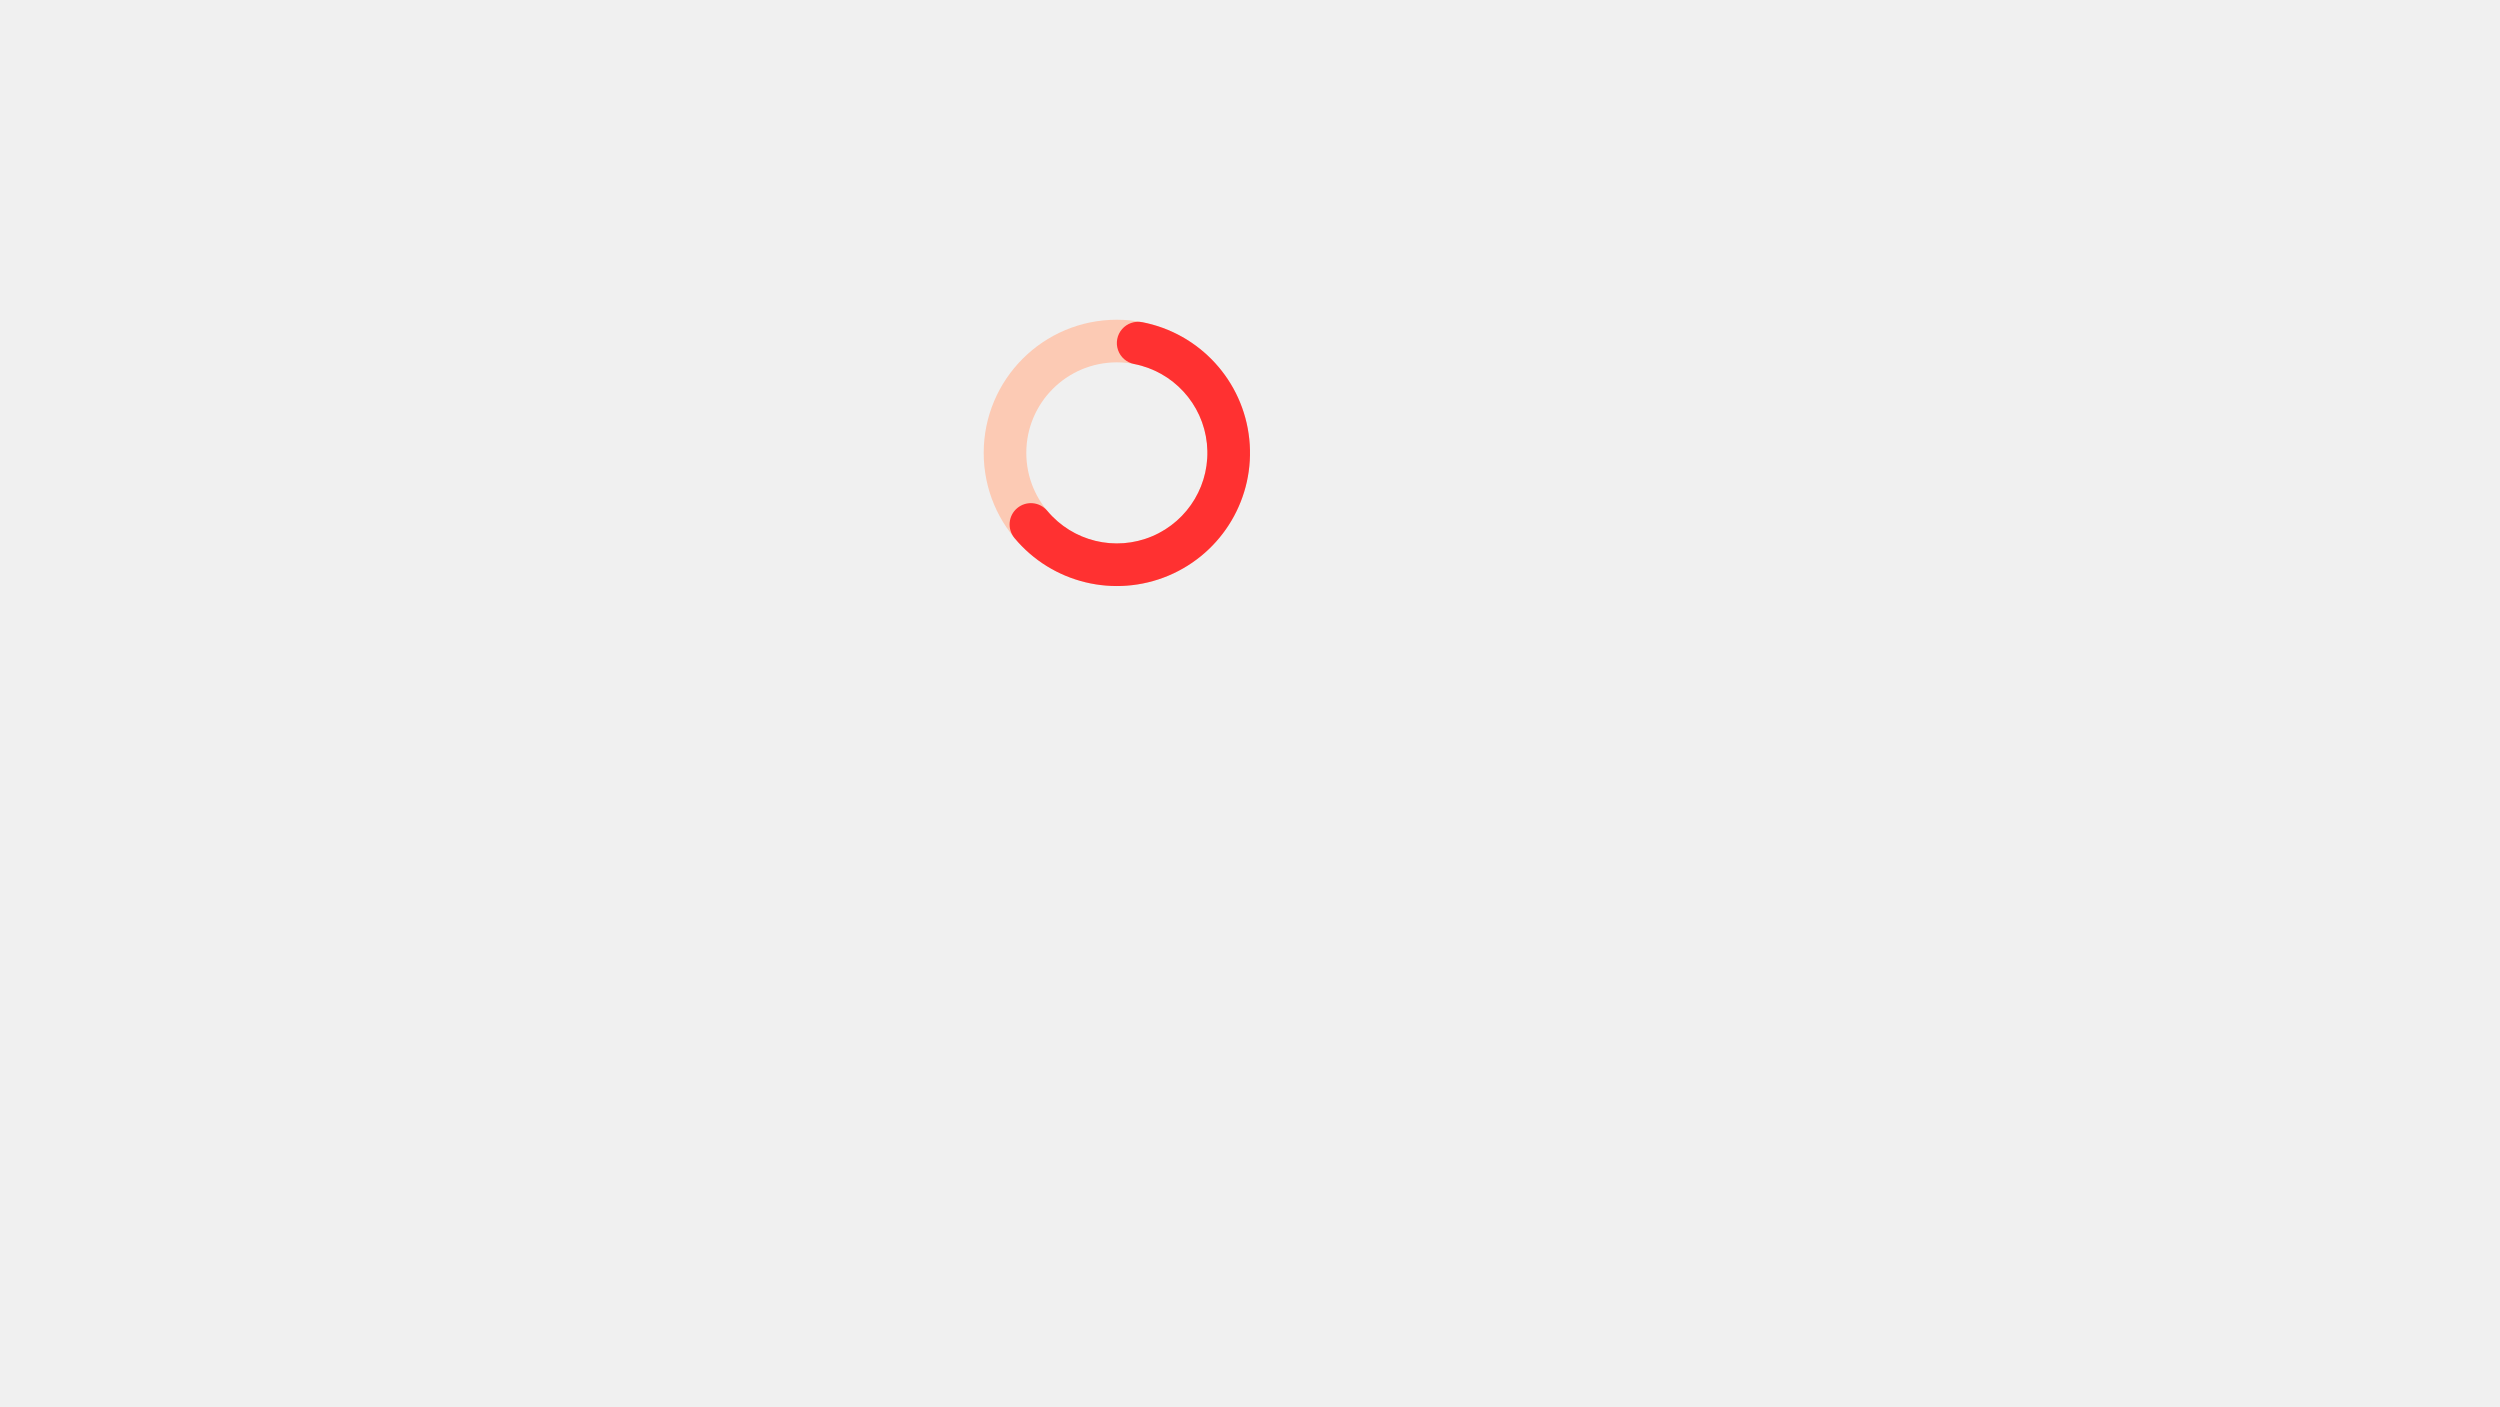
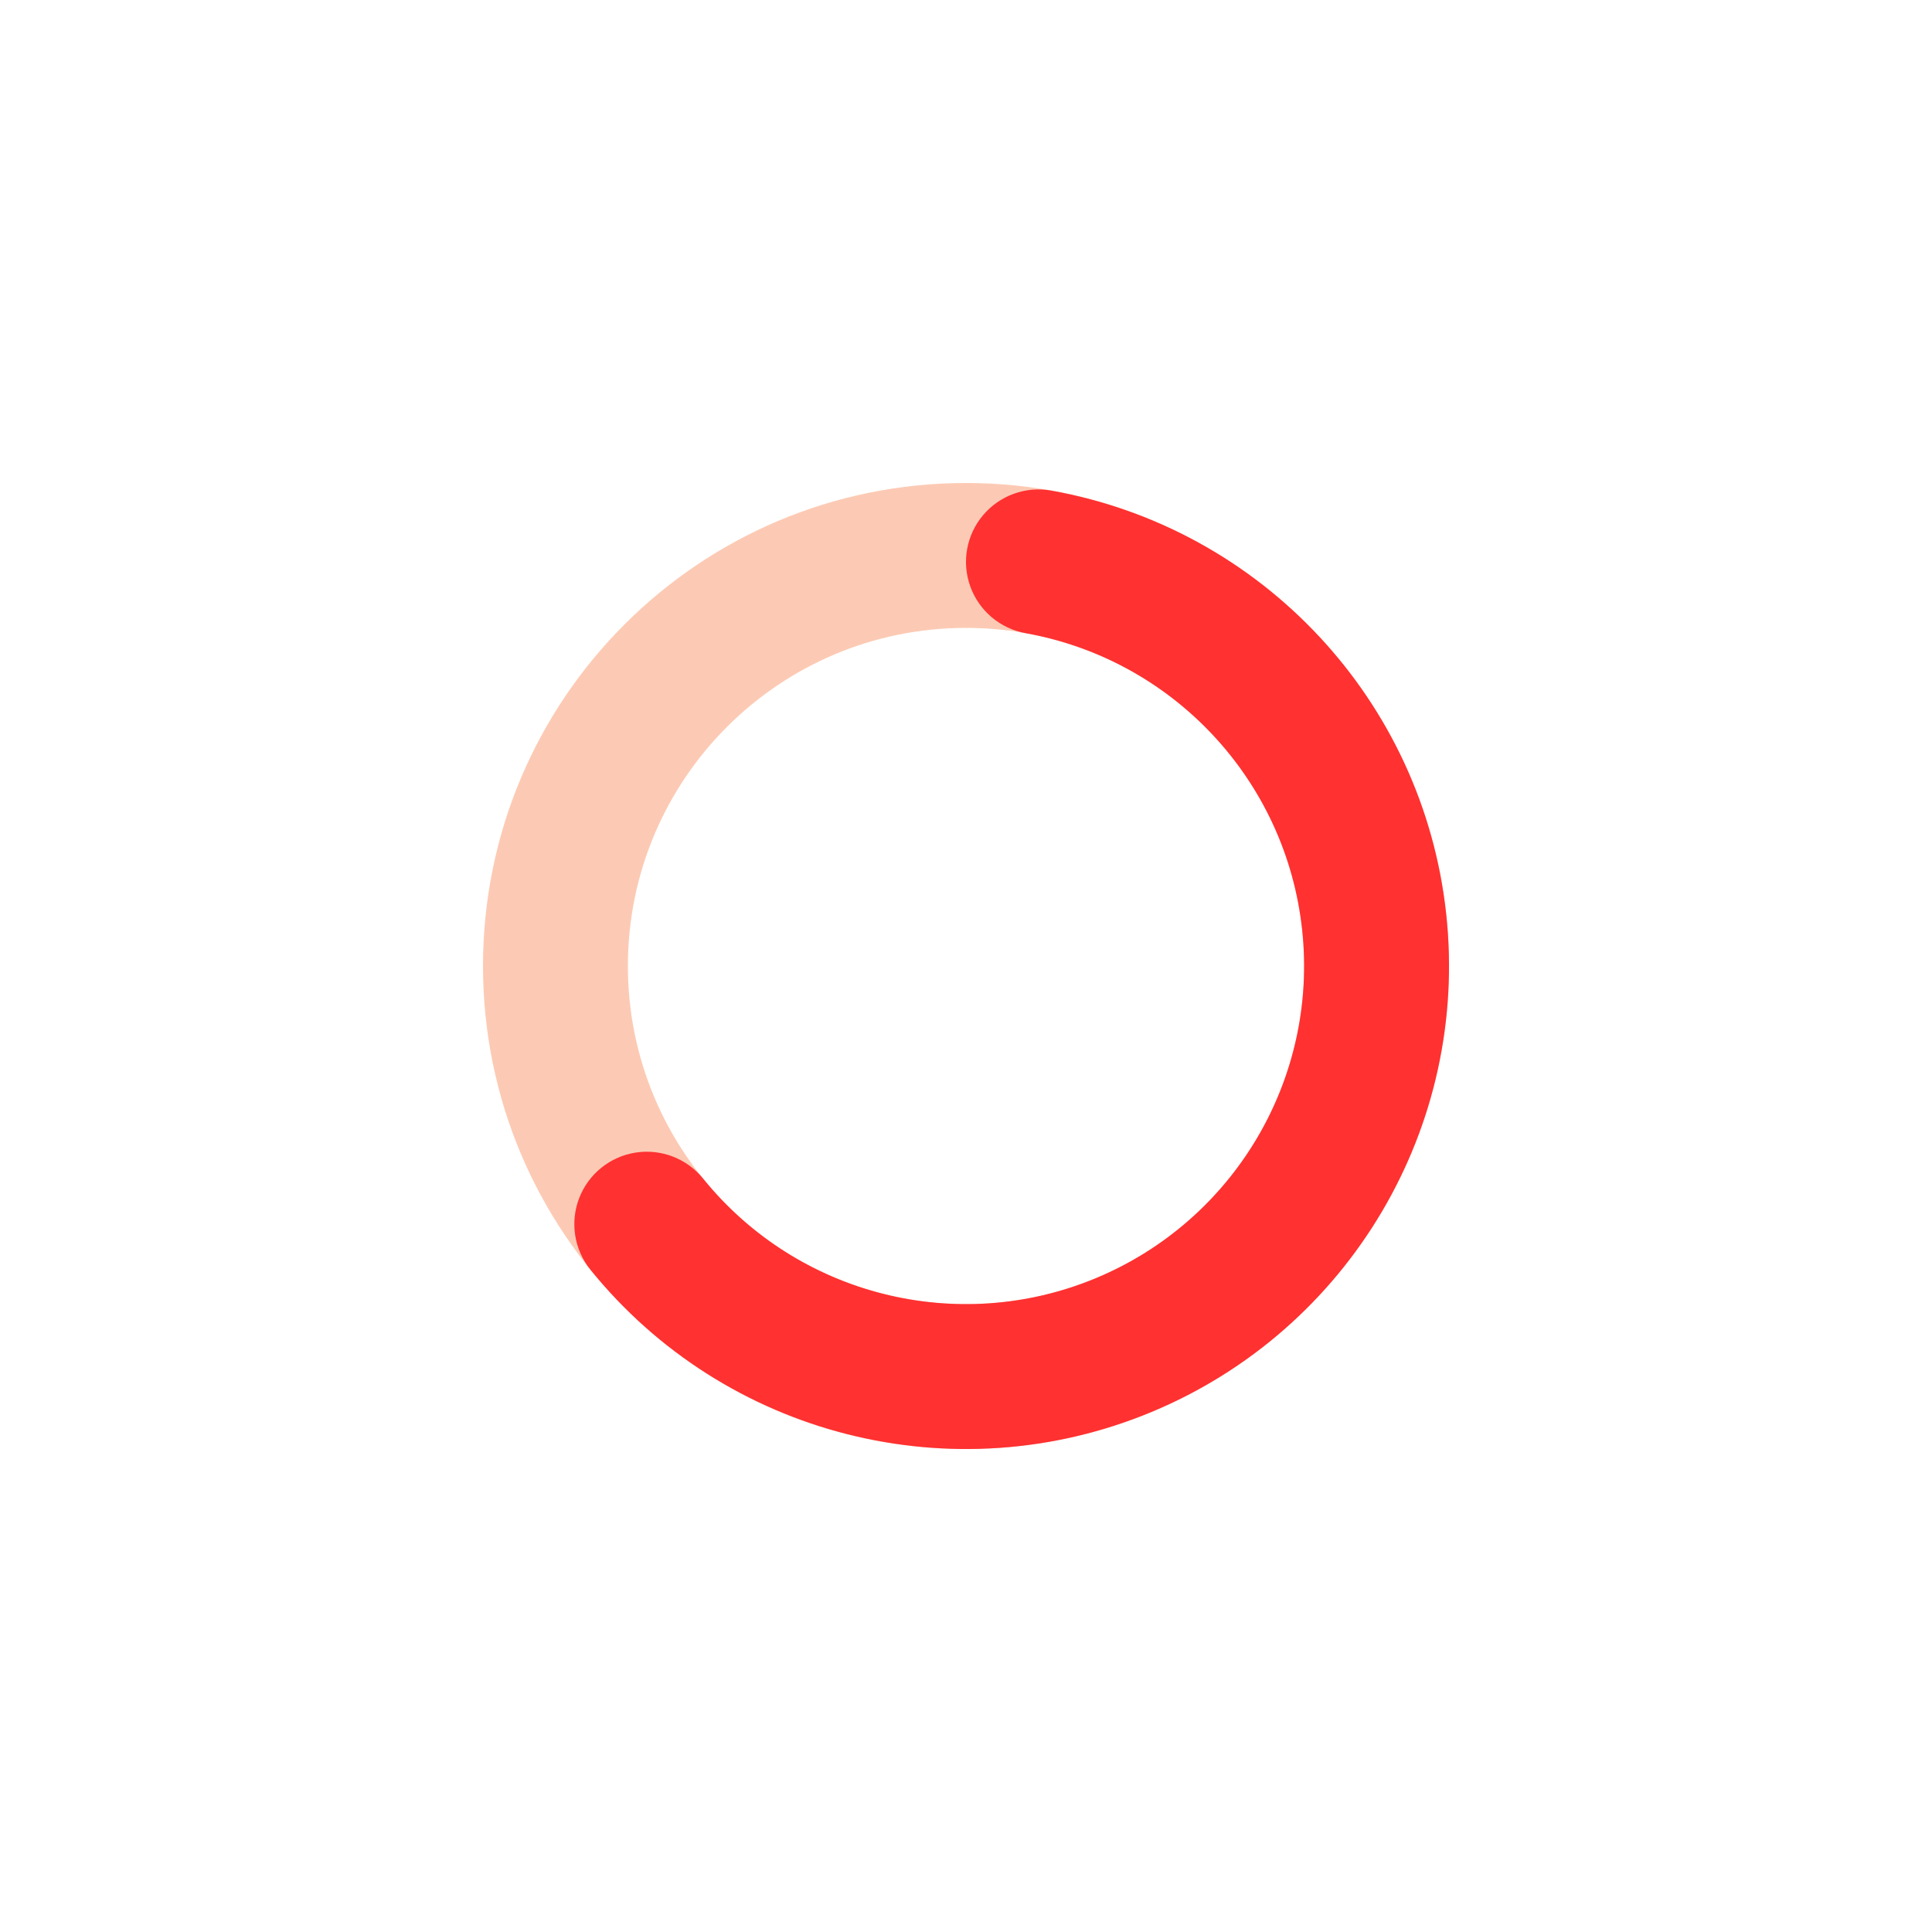
- <svg xmlns="http://www.w3.org/2000/svg" width="1920" zoomAndPan="magnify" viewBox="0 0 1440 810" height="1080" preserveAspectRatio="xMidYMid meet" version="1.0">
+ <svg xmlns="http://www.w3.org/2000/svg" width="1536" zoomAndPan="magnify" viewBox="0 0 1152 1152" height="1536" preserveAspectRatio="xMidYMid meet" version="1.0">
  <defs>
-     <clipPath id="00f3e5af2d">
-       <path d="M 566.613 184.168 L 720 184.168 L 720 337.559 L 566.613 337.559 Z M 566.613 184.168 " clip-rule="nonzero" />
+     <clipPath id="629a38c025">
+       <path d="M 288 288 L 864 288 L 864 864 L 288 864 Z M 288 288 " clip-rule="nonzero" />
    </clipPath>
-     <clipPath id="04032a3771">
-       <path d="M 643.305 184.168 C 685.664 184.168 720 218.508 720 260.863 C 720 303.219 685.664 337.559 643.305 337.559 C 600.949 337.559 566.613 303.219 566.613 260.863 C 566.613 218.508 600.949 184.168 643.305 184.168 L 643.305 208.711 C 614.504 208.711 591.152 232.059 591.152 260.863 C 591.152 289.664 614.504 313.016 643.305 313.016 C 672.109 313.016 695.457 289.664 695.457 260.863 C 695.457 232.059 672.109 208.711 643.305 208.711 Z M 643.305 184.168 " clip-rule="nonzero" />
+     <clipPath id="95184b26e6">
+       <path d="M 576 288 C 735.059 288 864 416.941 864 576 C 864 735.059 735.059 864 576 864 C 416.941 864 288 735.059 288 576 C 288 416.941 416.941 288 576 288 L 576 374.398 C 464.66 374.398 374.398 464.66 374.398 576 C 374.398 687.34 464.66 777.602 576 777.602 C 687.34 777.602 777.602 687.34 777.602 576 C 777.602 464.66 687.34 374.398 576 374.398 Z M 576 288 " clip-rule="nonzero" />
    </clipPath>
-     <clipPath id="a873e5c11d">
-       <path d="M 581 185 L 720 185 L 720 338 L 581 338 Z M 581 185 " clip-rule="nonzero" />
+     <clipPath id="cef8aa0e0e">
+       <path d="M 342 291 L 864 291 L 864 864 L 342 864 Z M 342 291 " clip-rule="nonzero" />
    </clipPath>
-     <clipPath id="18a043626e">
-       <path d="M 657.914 185.574 C 691.055 192.004 716.094 219.348 719.59 252.926 C 723.082 286.504 704.207 318.418 673.102 331.535 C 641.992 344.648 605.969 335.879 584.367 309.938 C 580.031 304.727 580.738 296.988 585.945 292.652 C 591.152 288.316 598.891 289.023 603.227 294.234 C 617.914 311.875 642.414 317.836 663.566 308.918 C 684.719 300 697.555 278.301 695.18 255.465 C 692.801 232.633 675.777 214.039 653.238 209.664 C 648.938 208.832 645.406 205.762 643.977 201.617 C 642.547 197.473 643.438 192.883 646.312 189.57 C 649.188 186.262 653.609 184.738 657.914 185.574 Z M 657.914 185.574 " clip-rule="nonzero" />
+     <clipPath id="30f8d70de1">
+       <path d="M 626.824 292.52 C 752.602 315.07 848.48 417.805 862.309 544.836 C 876.137 671.871 804.605 792.824 686.621 841.906 C 568.641 890.988 432.426 856.461 352.07 757.105 C 342.363 745.105 339.797 728.836 345.336 714.434 C 350.879 700.027 363.684 689.672 378.926 687.266 C 394.172 684.863 409.543 690.773 419.25 702.773 C 475.496 772.324 570.848 796.492 653.434 762.137 C 736.023 727.777 786.094 643.109 776.418 554.188 C 766.738 465.262 699.621 393.348 611.578 377.562 C 596.387 374.84 583.801 364.219 578.562 349.699 C 573.324 335.184 576.23 318.973 586.188 307.18 C 596.141 295.383 611.633 289.797 626.824 292.52 Z M 626.824 292.52 " clip-rule="nonzero" />
    </clipPath>
  </defs>
-   <g clip-path="url(#00f3e5af2d)">
-     <g clip-path="url(#04032a3771)">
-       <path fill="#fccab4" d="M 566.613 184.168 L 720 184.168 L 720 337.559 L 566.613 337.559 Z M 566.613 184.168 " fill-opacity="1" fill-rule="nonzero" />
+   <rect x="-115.2" width="1382.4" fill="#ffffff" y="-115.2" height="1382.4" fill-opacity="1" />
+   <rect x="-115.2" width="1382.4" fill="#ffffff" y="-115.2" height="1382.4" fill-opacity="1" />
+   <g clip-path="url(#629a38c025)">
+     <g clip-path="url(#95184b26e6)">
+       <path fill="#fccab4" d="M 288 288 L 864 288 L 864 864 L 288 864 Z M 288 288 " fill-opacity="1" fill-rule="nonzero" />
    </g>
  </g>
-   <g clip-path="url(#a873e5c11d)">
-     <g clip-path="url(#18a043626e)">
-       <path fill="#ff3131" d="M 566.613 184.168 L 720 184.168 L 720 337.559 L 566.613 337.559 Z M 566.613 184.168 " fill-opacity="1" fill-rule="nonzero" />
+   <g clip-path="url(#cef8aa0e0e)">
+     <g clip-path="url(#30f8d70de1)">
+       <path fill="#ff3131" d="M 288 288 L 864 288 L 864 864 L 288 864 Z M 288 288 " fill-opacity="1" fill-rule="nonzero" />
    </g>
  </g>
</svg>
